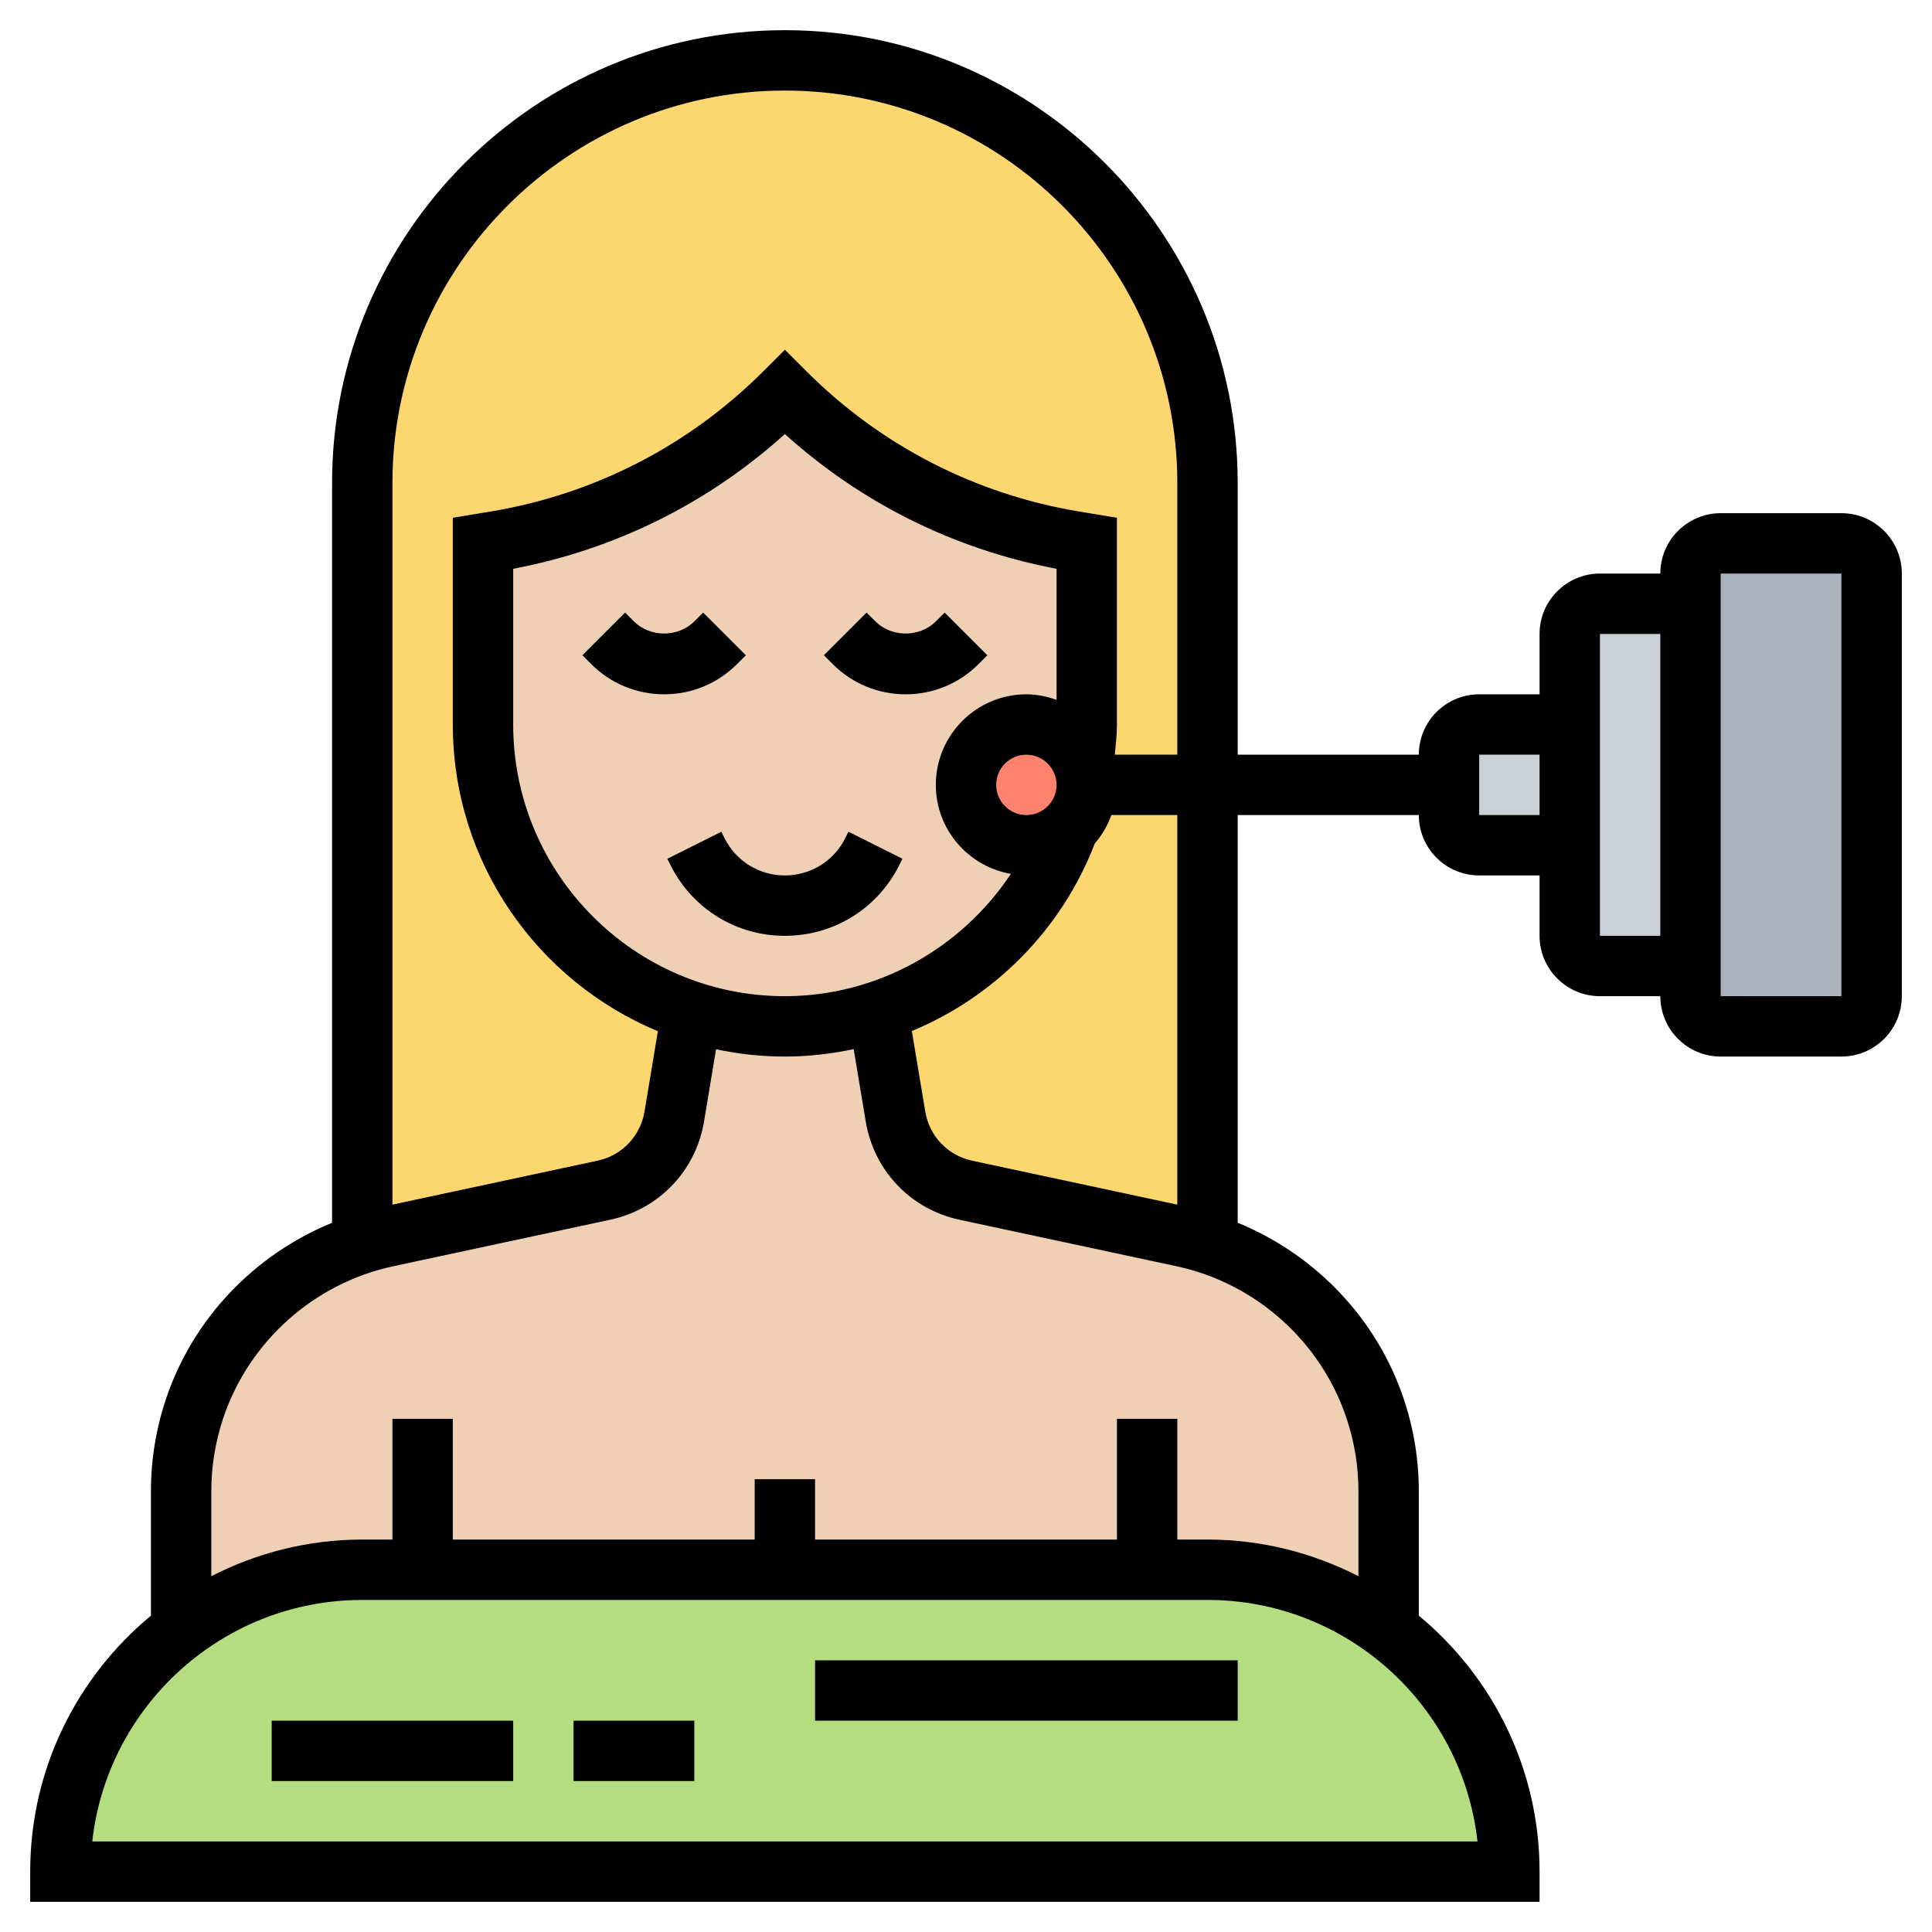
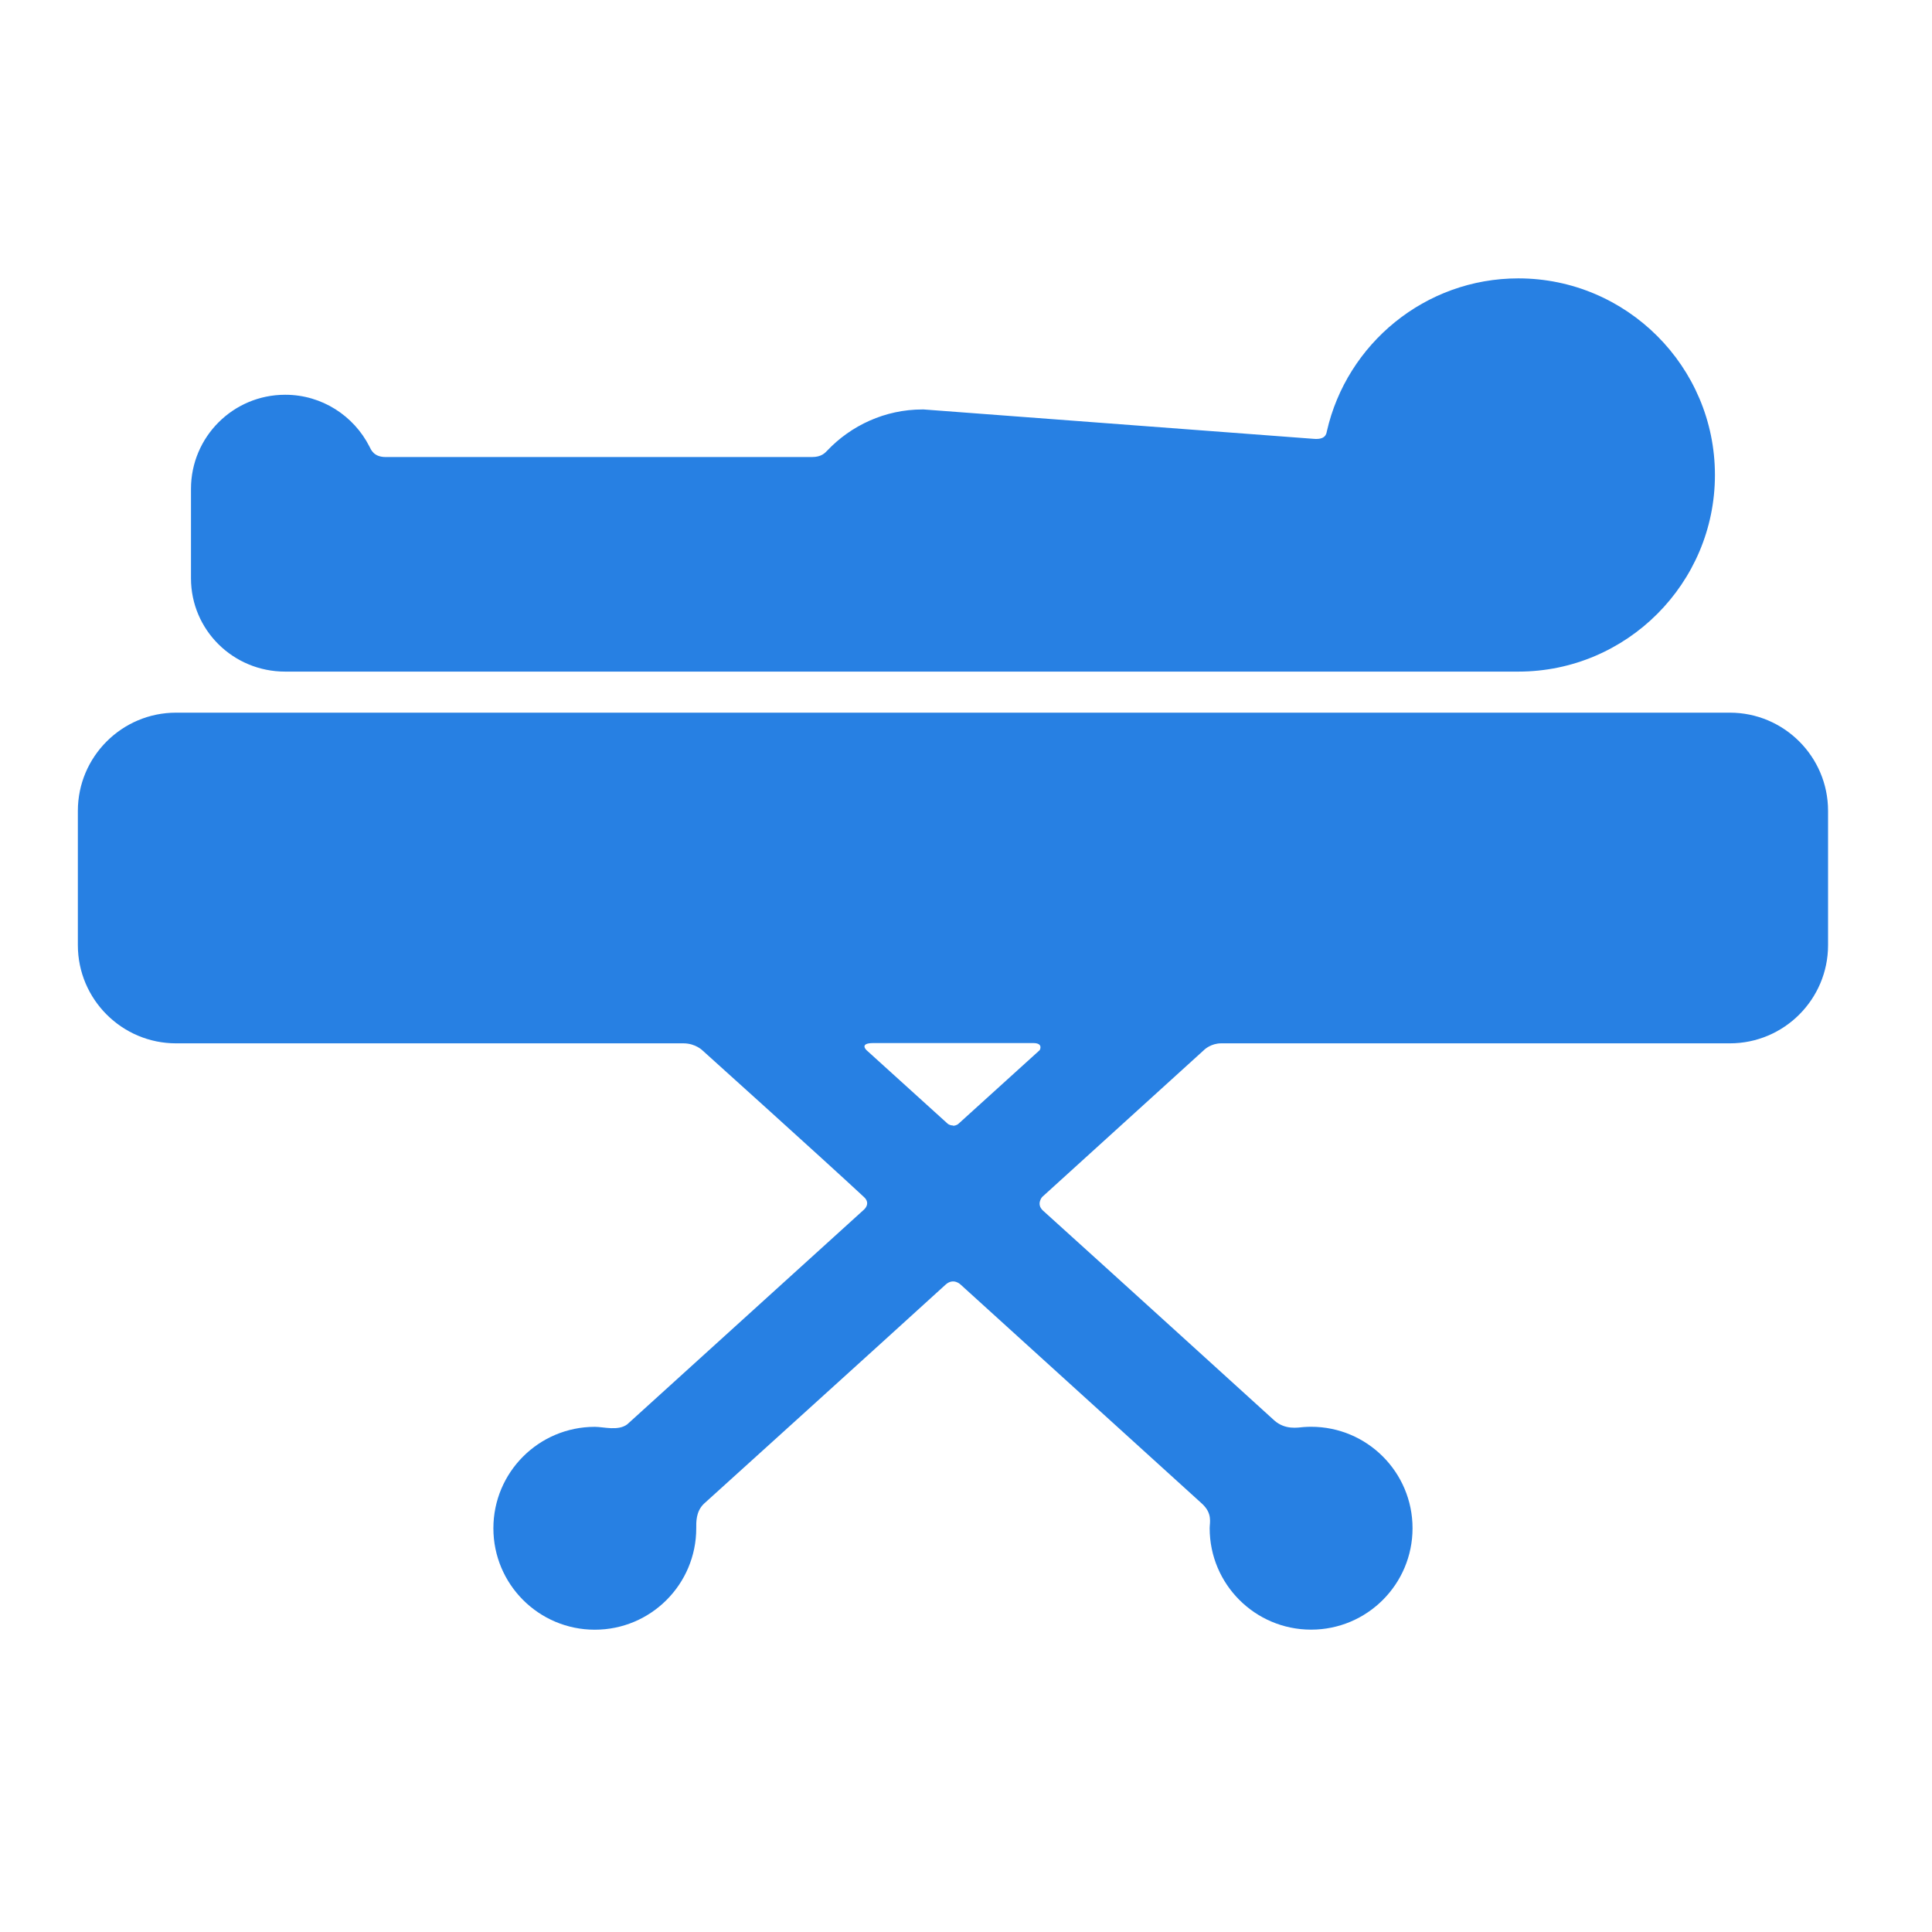
- <svg xmlns="http://www.w3.org/2000/svg" id="_x33_0" enable-background="new 0 0 64 64" height="512" viewBox="0 0 64 64" width="512">
-   <g>
-     <g>
-       <g>
-         <path d="m50 62h-48c0-2.76 1.12-5.26 2.93-7.07.33-.33.69-.64 1.07-.93 1.67-1.25 3.75-2 6-2h2 12 12 2c2.25 0 4.33.75 6 2 2.43 1.83 4 4.73 4 8z" fill="#b4dd7f" />
-       </g>
-       <g>
-         <path d="m62 19v14c0 .55-.45 1-1 1h-4c-.55 0-1-.45-1-1v-1-12-1c0-.55.45-1 1-1h4c.55 0 1 .45 1 1z" fill="#aab2bd" />
-       </g>
-       <g>
-         <path d="m56 20v12h-3c-.55 0-1-.45-1-1v-3-4-3c0-.55.45-1 1-1z" fill="#ccd1d9" />
-       </g>
-       <g>
-         <path d="m52 24v4h-3c-.55 0-1-.45-1-1v-1-1c0-.55.45-1 1-1z" fill="#ccd1d9" />
-       </g>
-       <g>
-         <path d="m26 2c-3.86 0-7.36 1.57-9.9 4.1-2.53 2.54-4.1 6.04-4.1 9.9v25.19c.27-.09.54-.16.82-.22l7.18-1.54c1.21-.26 2.13-1.23 2.34-2.44l.57-3.48c-1.52-.49-2.88-1.34-3.98-2.44-1.81-1.81-2.93-4.31-2.93-7.07v-6l.42-.07c3.63-.6 6.98-2.33 9.58-4.93 1.3 1.3 2.79 2.38 4.4 3.22 1.62.83 3.36 1.41 5.18 1.71l.42.07v6c0 .47-.03.92-.1 1.38v.01c.07.19.1.4.1.61 0 .56-.23 1.07-.61 1.42v.01h.01c-1.06 2.87-3.39 5.13-6.31 6.08l.57 3.48c.21 1.21 1.13 2.18 2.34 2.44l7.18 1.54c.28.06.55.13.82.22v-15.19-10c0-7.73-6.27-14-14-14z" fill="#fcd770" />
-       </g>
-       <g>
-         <path d="m38 52h-12-12-2c-2.25 0-4.33.75-6 2v-4.6c0-.93.15-1.85.44-2.73.88-2.62 2.95-4.65 5.56-5.48.27-.09.54-.16.82-.22l7.18-1.54c1.21-.26 2.13-1.23 2.34-2.44l.57-3.48c.97.32 2.01.49 3.09.49s2.12-.17 3.09-.49l.57 3.48c.21 1.21 1.13 2.18 2.34 2.44l7.18 1.54c.28.06.55.13.82.22 2.61.83 4.68 2.86 5.56 5.48.29.88.44 1.8.44 2.73v4.6c-1.67-1.25-3.75-2-6-2z" fill="#f0d0b4" />
-       </g>
-       <g>
-         <path d="m35.39 27.43h.01c-1.06 2.87-3.39 5.13-6.31 6.08-.97.32-2.01.49-3.09.49s-2.12-.17-3.09-.49c-1.52-.49-2.88-1.34-3.98-2.44-1.81-1.81-2.93-4.31-2.93-7.07v-6l.42-.07c3.63-.6 6.98-2.33 9.58-4.93 1.3 1.3 2.79 2.38 4.4 3.22 1.62.83 3.36 1.41 5.18 1.71l.42.07v6c0 .47-.03.92-.1 1.38-.26-.8-1.02-1.38-1.9-1.38-1.1 0-2 .9-2 2s.9 2 2 2c.54 0 1.03-.21 1.39-.57z" fill="#f0d0b4" />
-       </g>
-       <g>
-         <path d="m35.9 25.39c.07.19.1.4.1.61 0 .56-.23 1.07-.61 1.42v.01c-.36.36-.85.57-1.39.57-1.1 0-2-.9-2-2s.9-2 2-2c.88 0 1.64.58 1.9 1.38z" fill="#ff826e" />
-       </g>
-     </g>
-     <g>
-       <path d="m24.707 21.707-1.414-1.414-.293.292c-.535.535-1.465.535-2 0l-.293-.293-1.414 1.414.293.294c.646.645 1.503 1 2.414 1s1.769-.355 2.414-1z" />
-       <path d="m32.707 21.707-1.414-1.414-.293.292c-.535.535-1.465.535-2 0l-.293-.293-1.414 1.414.293.294c.646.645 1.503 1 2.414 1s1.769-.355 2.414-1z" />
-       <path d="m28 27.764c-.381.762-1.147 1.236-2 1.236s-1.619-.474-2-1.236l-.105-.211-1.789.895.105.21c.722 1.445 2.174 2.342 3.789 2.342s3.067-.897 3.789-2.342l.105-.211-1.789-.895z" />
-       <path d="m9 57h8v2h-8z" />
-       <path d="m19 57h4v2h-4z" />
-       <path d="m27 55h14v2h-14z" />
-       <path d="m61 17h-4c-1.103 0-2 .897-2 2h-2c-1.103 0-2 .897-2 2v2h-2c-1.103 0-2 .897-2 2h-6v-9c0-8.271-6.729-15-15-15s-15 6.729-15 15v24.506c-2.569 1.052-4.615 3.174-5.507 5.851-.327.982-.493 2.006-.493 3.042v4.122c-2.441 2.02-4 5.071-4 8.479v1h50v-1c0-3.408-1.559-6.459-4-8.479v-4.122c0-1.036-.166-2.06-.494-3.043-.891-2.676-2.937-4.798-5.506-5.851v-13.505h6c0 1.103.897 2 2 2h2v2c0 1.103.897 2 2 2h2c0 1.103.897 2 2 2h4c1.103 0 2-.897 2-2v-14c0-1.103-.897-2-2-2zm-35-14c7.168 0 13 5.832 13 13v9h-2.069c.03-.333.069-.664.069-1v-6.848l-1.256-.208c-3.443-.574-6.568-2.183-9.037-4.651l-.707-.707-.707.707c-2.469 2.468-5.594 4.077-9.037 4.651l-1.256.208v6.848c0 4.576 2.81 8.505 6.793 10.16l-.443 2.662c-.137.815-.746 1.455-1.555 1.627l-6.795 1.456v-23.905c0-7.168 5.832-13 13-13zm0 30c-4.963 0-9-4.038-9-9v-5.158c3.374-.639 6.46-2.171 9-4.463 2.54 2.292 5.626 3.824 9 4.463v4.342c-.314-.112-.648-.184-1-.184-1.654 0-3 1.346-3 3 0 1.479 1.077 2.703 2.487 2.948-1.644 2.475-4.434 4.052-7.487 4.052zm9-7c0 .551-.448 1-1 1s-1-.449-1-1 .448-1 1-1 1 .449 1 1zm13.944 35h-45.888c.499-4.494 4.319-8 8.944-8h28c4.625 0 8.445 3.506 8.944 8zm-4.336-14.012c.26.779.392 1.59.392 2.411v2.815c-1.502-.77-3.199-1.214-5-1.214h-1v-4h-2v4h-10v-2h-2v2h-10v-4h-2v4h-1c-1.801 0-3.498.444-5 1.214v-2.815c0-.821.132-1.632.391-2.411.85-2.547 3.009-4.479 5.636-5.042l7.188-1.541c1.615-.346 2.835-1.623 3.107-3.254l.398-2.392c.737.156 1.498.241 2.28.241.776 0 1.538-.089 2.279-.247l.4 2.399c.271 1.63 1.49 2.907 3.106 3.254l7.188 1.54c2.628.563 4.787 2.495 5.635 5.042zm-5.608-7.083-6.795-1.455c-.809-.173-1.418-.812-1.554-1.627l-.445-2.668c2.733-1.137 4.961-3.354 6.059-6.211.238-.277.425-.594.55-.944h2.185zm10-12.905v-2h2v2zm4 4v-10h2v10zm8 2h-4v-14h4z" />
-     </g>
+ <svg xmlns="http://www.w3.org/2000/svg" version="1.1" id="Capa_1" x="0px" y="0px" viewBox="0 0 2.858 2.858" xml:space="preserve" width="24" height="24">
+   <defs id="defs43">
+ 	
+ 
+ 		
+ 		
+ 	</defs>
+   <g id="g10" transform="translate(0,-58.10631)">
+ </g>
+   <g id="g12" transform="translate(0,-58.10631)">
+ </g>
+   <g id="g14" transform="translate(0,-58.10631)">
+ </g>
+   <g id="g16" transform="translate(0,-58.10631)">
+ </g>
+   <g id="g18" transform="translate(0,-58.10631)">
+ </g>
+   <g id="g20" transform="translate(0,-58.10631)">
+ </g>
+   <g id="g22" transform="translate(0,-58.10631)">
+ </g>
+   <g id="g24" transform="translate(0,-58.10631)">
+ </g>
+   <g id="g26" transform="translate(0,-58.10631)">
+ </g>
+   <g id="g28" transform="translate(0,-58.10631)">
+ </g>
+   <g id="g30" transform="translate(0,-58.10631)">
+ </g>
+   <g id="g32" transform="translate(0,-58.10631)">
+ </g>
+   <g id="g34" transform="translate(0,-58.10631)">
+ </g>
+   <g id="g36" transform="translate(0,-58.10631)">
+ </g>
+   <g id="g38" transform="translate(0,-58.10631)">
+ </g>
+   <g id="g833" transform="matrix(0.4022789,0,0,0.4022789,-0.970171,4.669117)">
+     <path style="fill:#2780e3;fill-opacity:1;stroke-width:0.016" d="m 3.461,-10.155 c 0.135,0 0.252,0.078 0.309,0.19 0.006,0.012 0.016,0.039 0.06,0.039 H 5.398 c 0.035,0 0.048,-0.016 0.055,-0.023 0.088,-0.093 0.213,-0.152 0.351,-0.152 h 0.004 l 1.434,0.108 c 0.044,0.004 0.047,-0.018 0.049,-0.028 0.073,-0.321 0.361,-0.562 0.704,-0.562 0.398,0 0.723,0.324 0.723,0.723 0,0.398 -0.324,0.723 -0.723,0.723 -0.007,0 -4.523,0 -4.535,0 -0.191,0 -0.346,-0.153 -0.346,-0.343 V -9.809 c -1.63e-5,-0.191 0.155,-0.346 0.346,-0.346 z" id="path2-3" />
+     <path style="fill:#2780e3;fill-opacity:1;stroke-width:0.016" d="m 3.059,-8.986 h 5.714 c 0.199,0 0.361,0.162 0.361,0.361 v 0.494 c 0,0.199 -0.162,0.361 -0.361,0.361 0,0 -1.404,0 -1.871,0 -0.036,0 -0.06,0.022 -0.06,0.022 l -0.598,0.543 c 0,0 -0.023,0.026 0.003,0.05 0.225,0.203 0.851,0.772 0.851,0.772 0.04,0.035 0.085,0.026 0.108,0.024 0.009,-6.511e-4 0.018,-9.937e-4 0.027,-9.937e-4 0.206,0 0.373,0.167 0.373,0.373 0,0.206 -0.167,0.373 -0.373,0.373 -0.206,0 -0.373,-0.167 -0.373,-0.373 0,-0.021 0.011,-0.054 -0.028,-0.09 L 5.944,-6.883 c 0,0 -0.026,-0.026 -0.055,2.399e-4 -0.239,0.218 -0.889,0.806 -0.889,0.806 -0.03,0.029 -0.028,0.069 -0.028,0.09 0,0.206 -0.167,0.373 -0.373,0.373 -0.206,0 -0.373,-0.167 -0.373,-0.373 0,-0.206 0.167,-0.373 0.373,-0.373 0.033,0 0.085,0.016 0.119,-0.009 l 0.871,-0.79 c 0,0 0.026,-0.022 -1.828e-4,-0.046 C 5.437,-7.346 4.996,-7.743 4.996,-7.743 c 0,0 -0.026,-0.027 -0.071,-0.027 -0.466,0 -1.866,0 -1.866,0 -0.199,0 -0.361,-0.162 -0.361,-0.361 v -0.494 c 0,-0.199 0.162,-0.361 0.361,-0.361 z m 2.857,1.519 c 0.013,0 0.02,-0.007 0.02,-0.007 l 0.299,-0.271 c 0,0 0.015,-0.026 -0.024,-0.026 -0.16,0 -0.446,0 -0.588,0 -0.053,0 -0.025,0.026 -0.025,0.026 l 0.298,0.27 c -1.62e-5,-1.62e-5 0.007,0.007 0.02,0.007 z" id="path4" />
  </g>
</svg>
